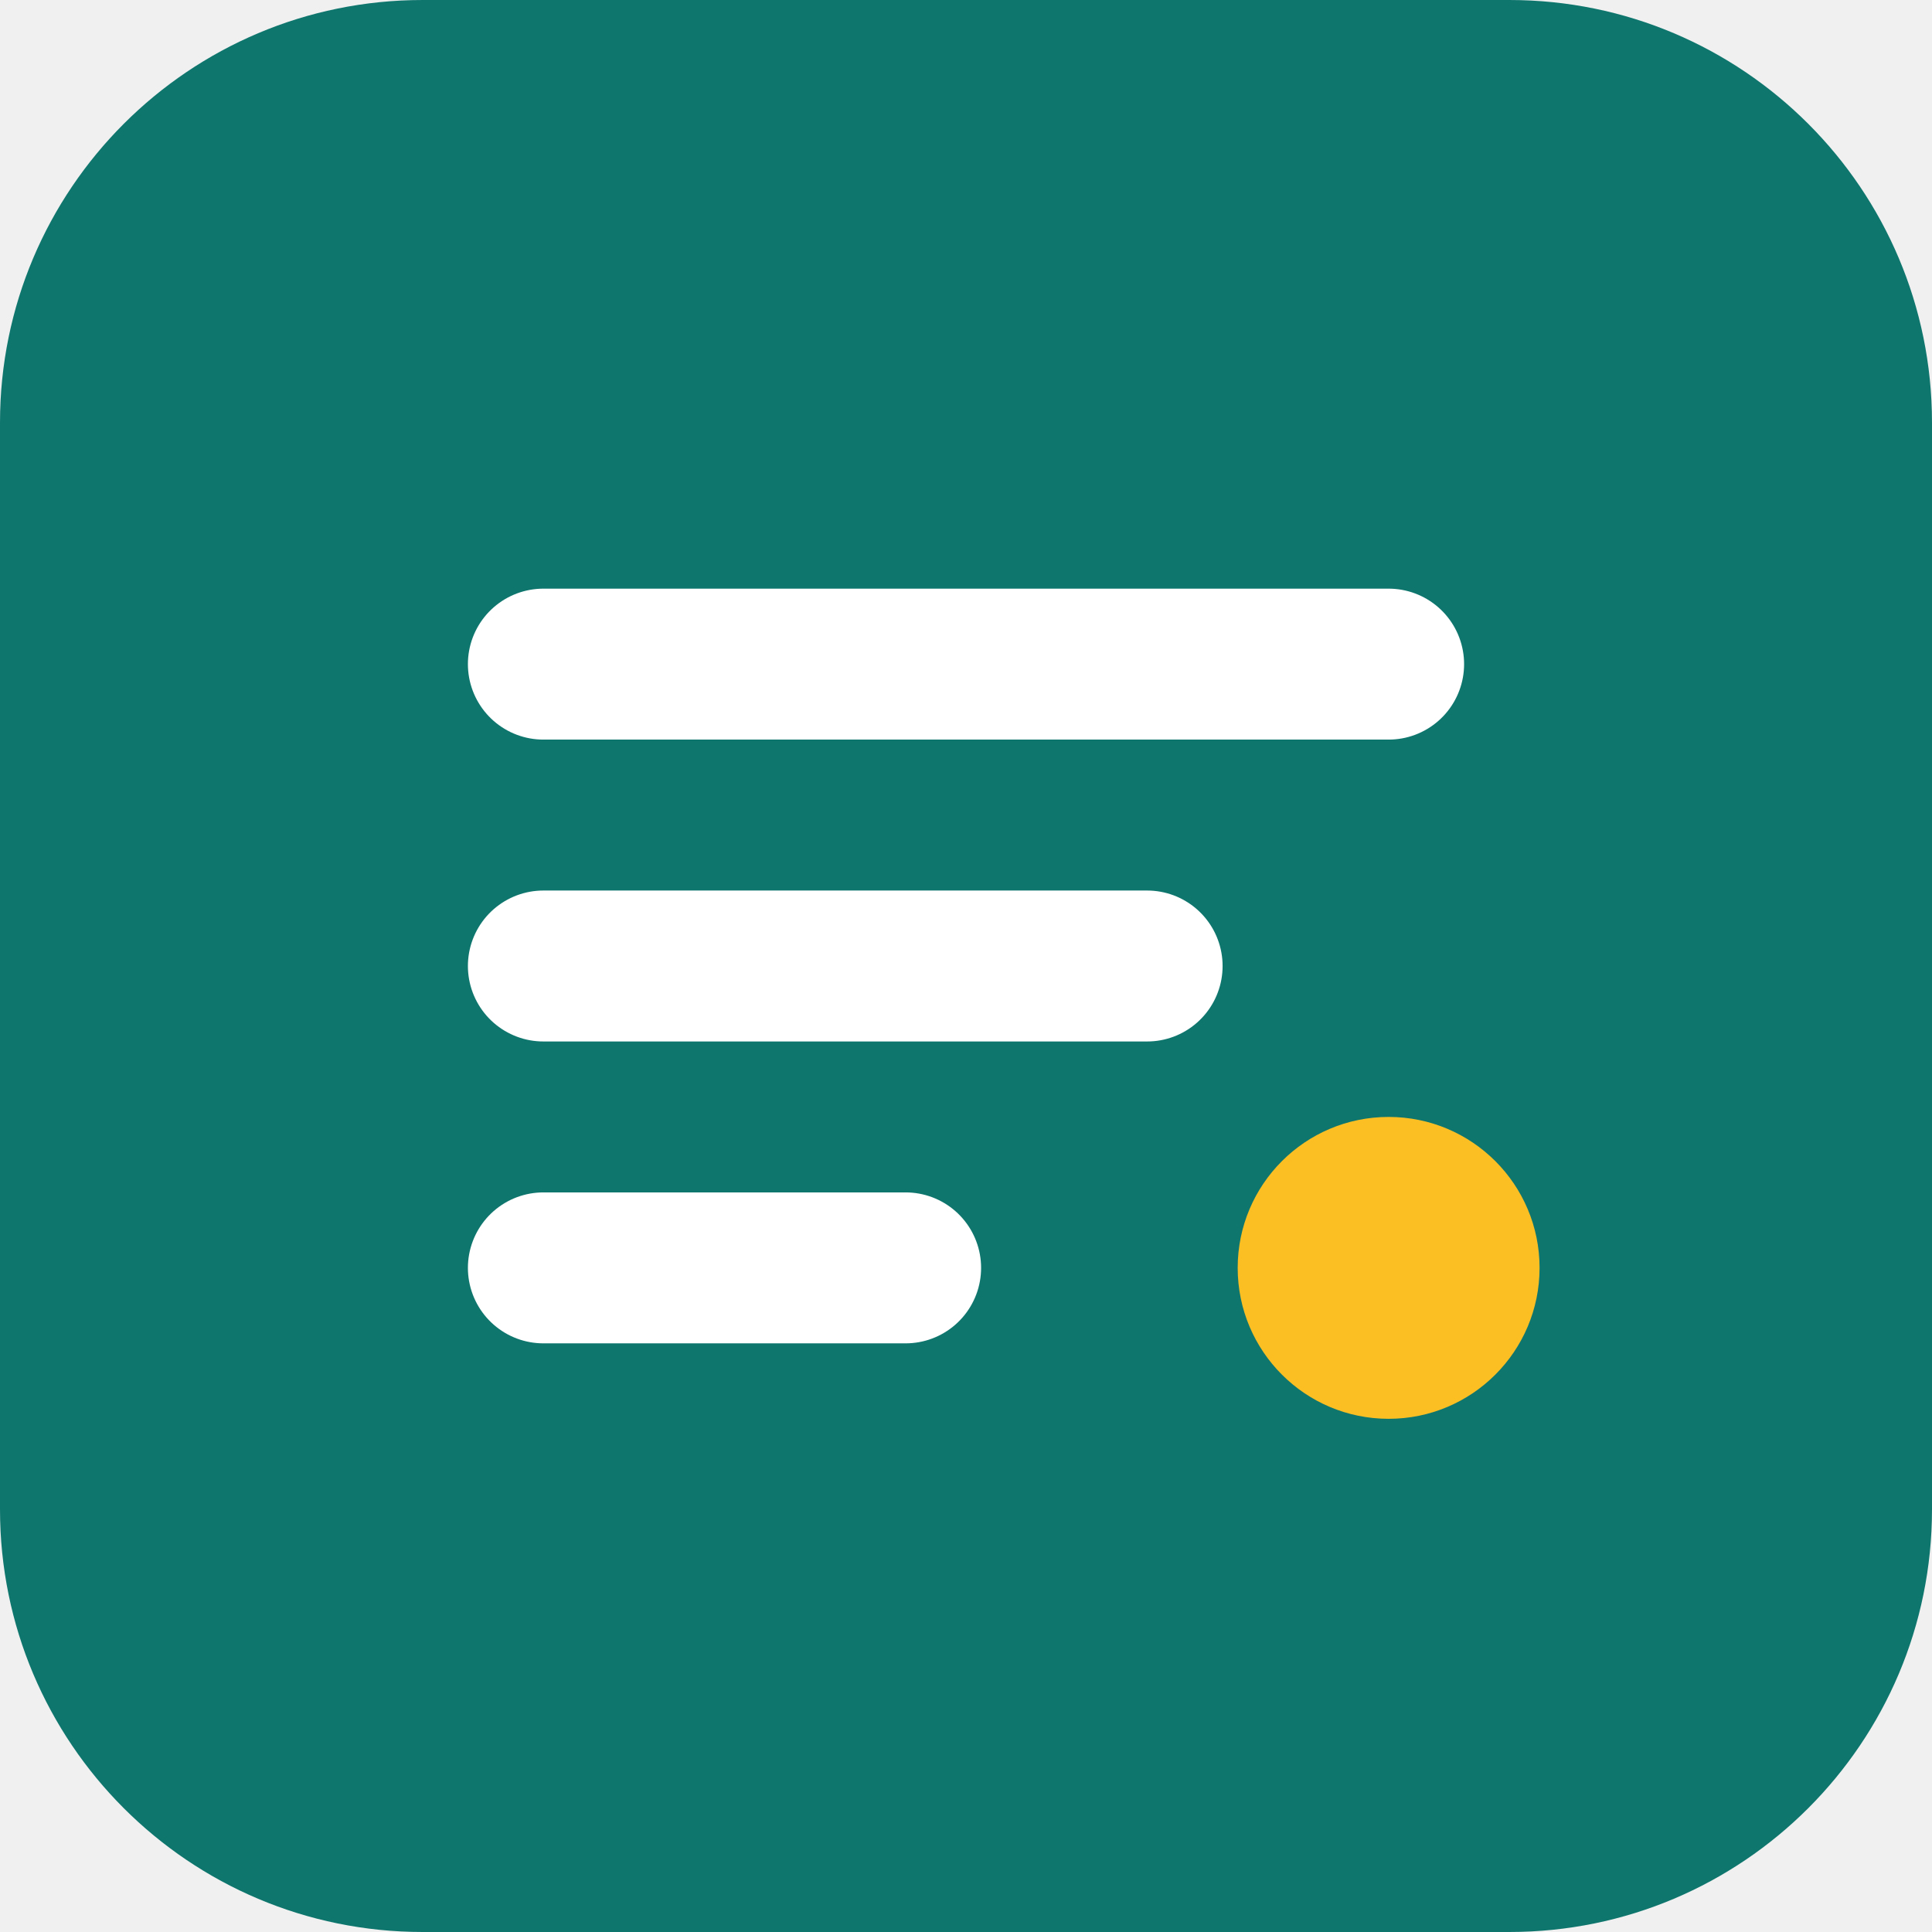
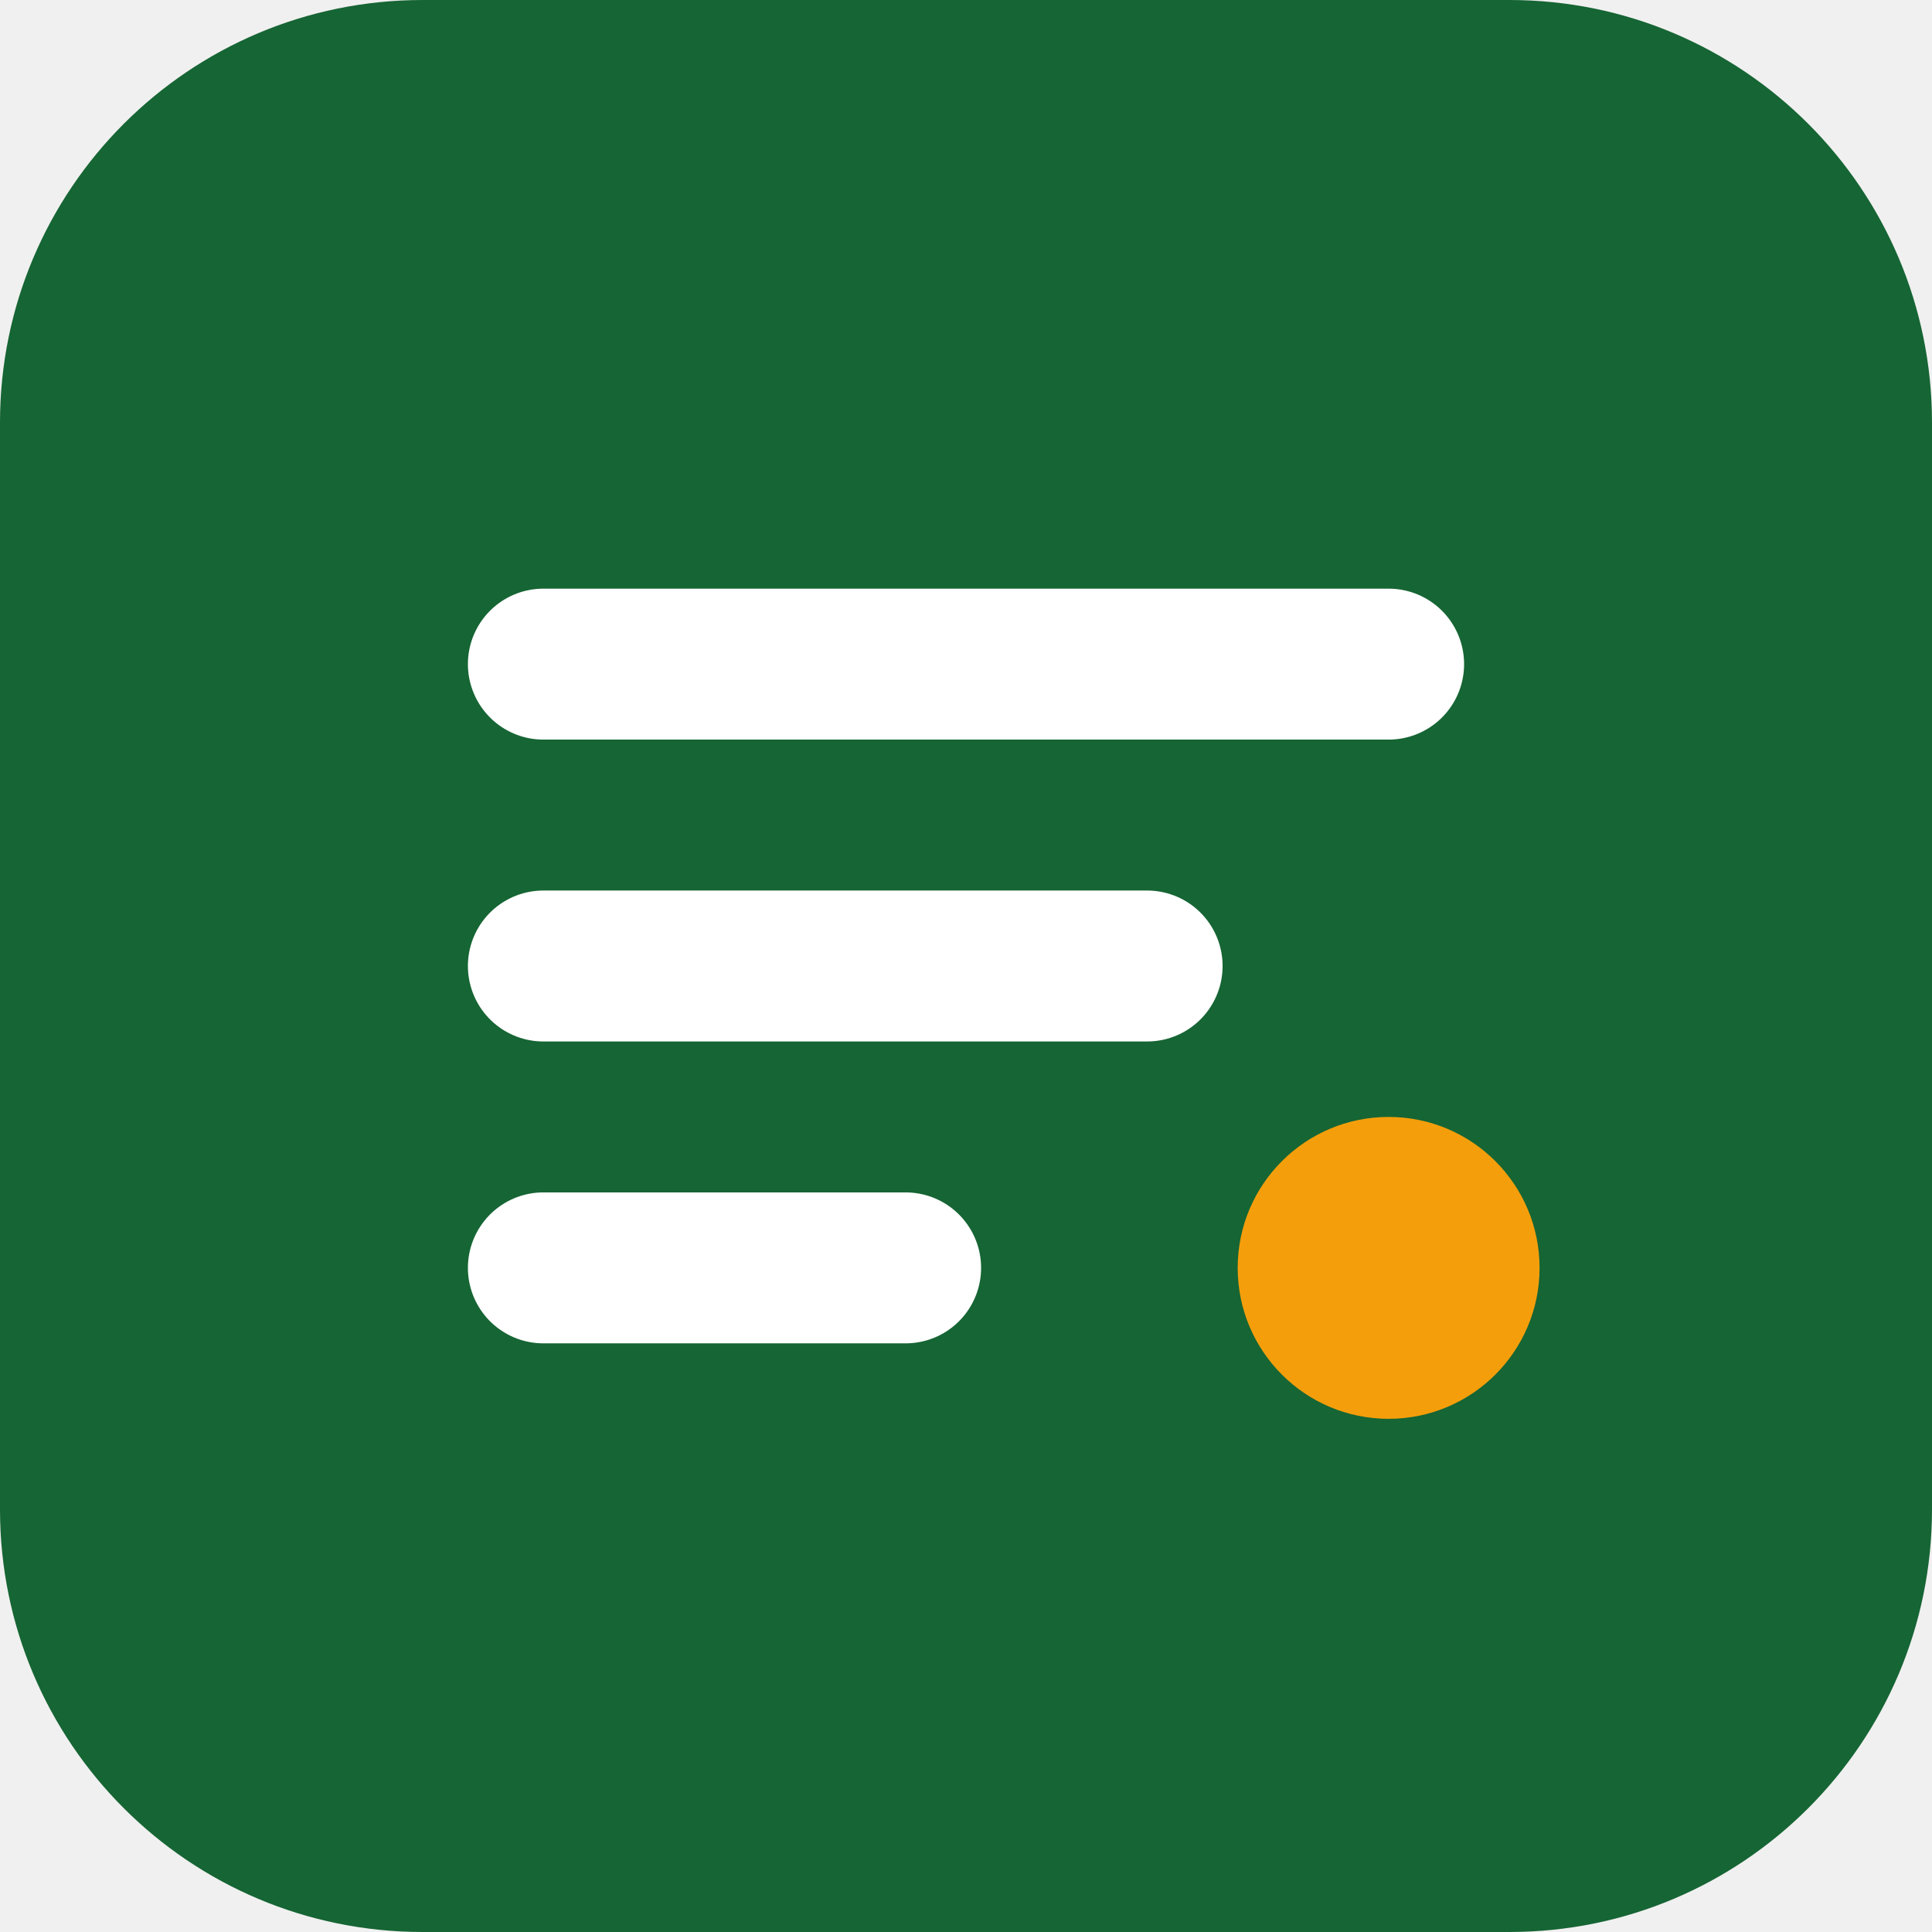
<svg xmlns="http://www.w3.org/2000/svg" viewBox="0 0 64 64">
-   <rect width="64" height="64" rx="14" fill="#0f766e" />
+   <rect width="64" height="64" rx="14" fill="#166534" />
  <path d="M18 22h28M18 32h20M18 42h12" stroke="#fff" stroke-width="5" stroke-linecap="round" />
-   <circle cx="46" cy="42" r="5" fill="#fbbf24" />
+   <circle cx="46" cy="42" r="5" fill="#f59e0b" />
</svg>
